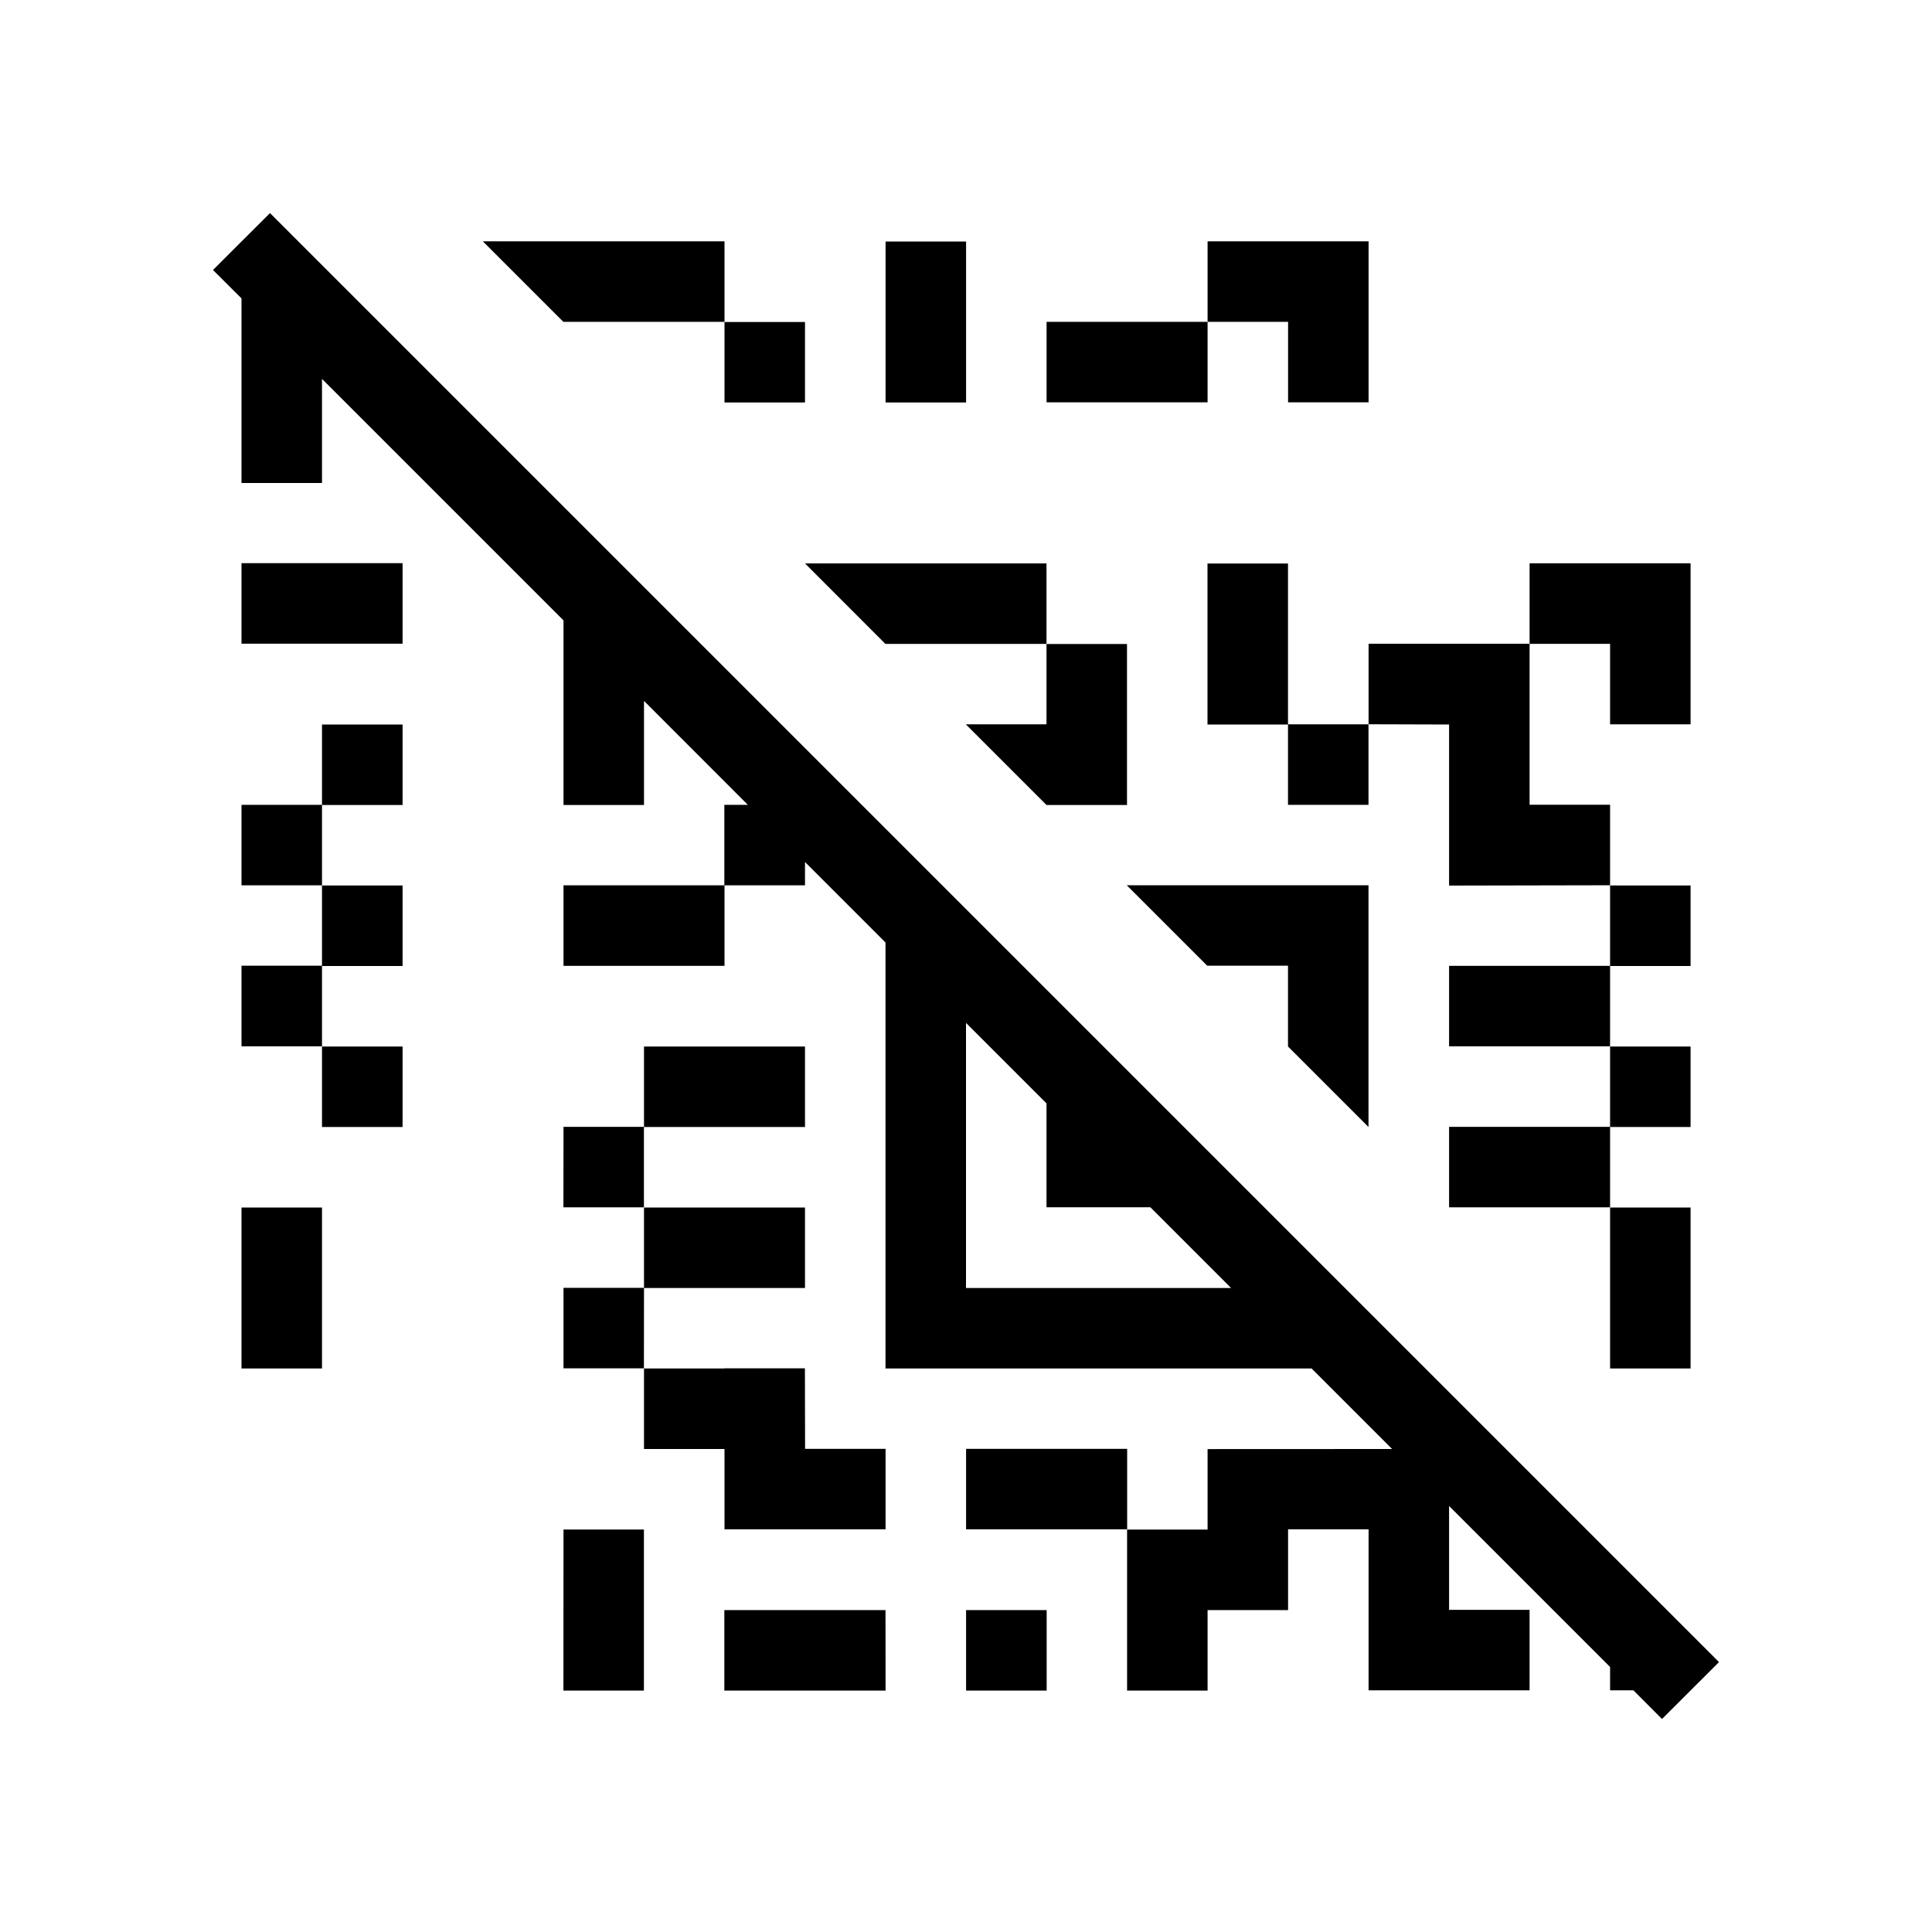
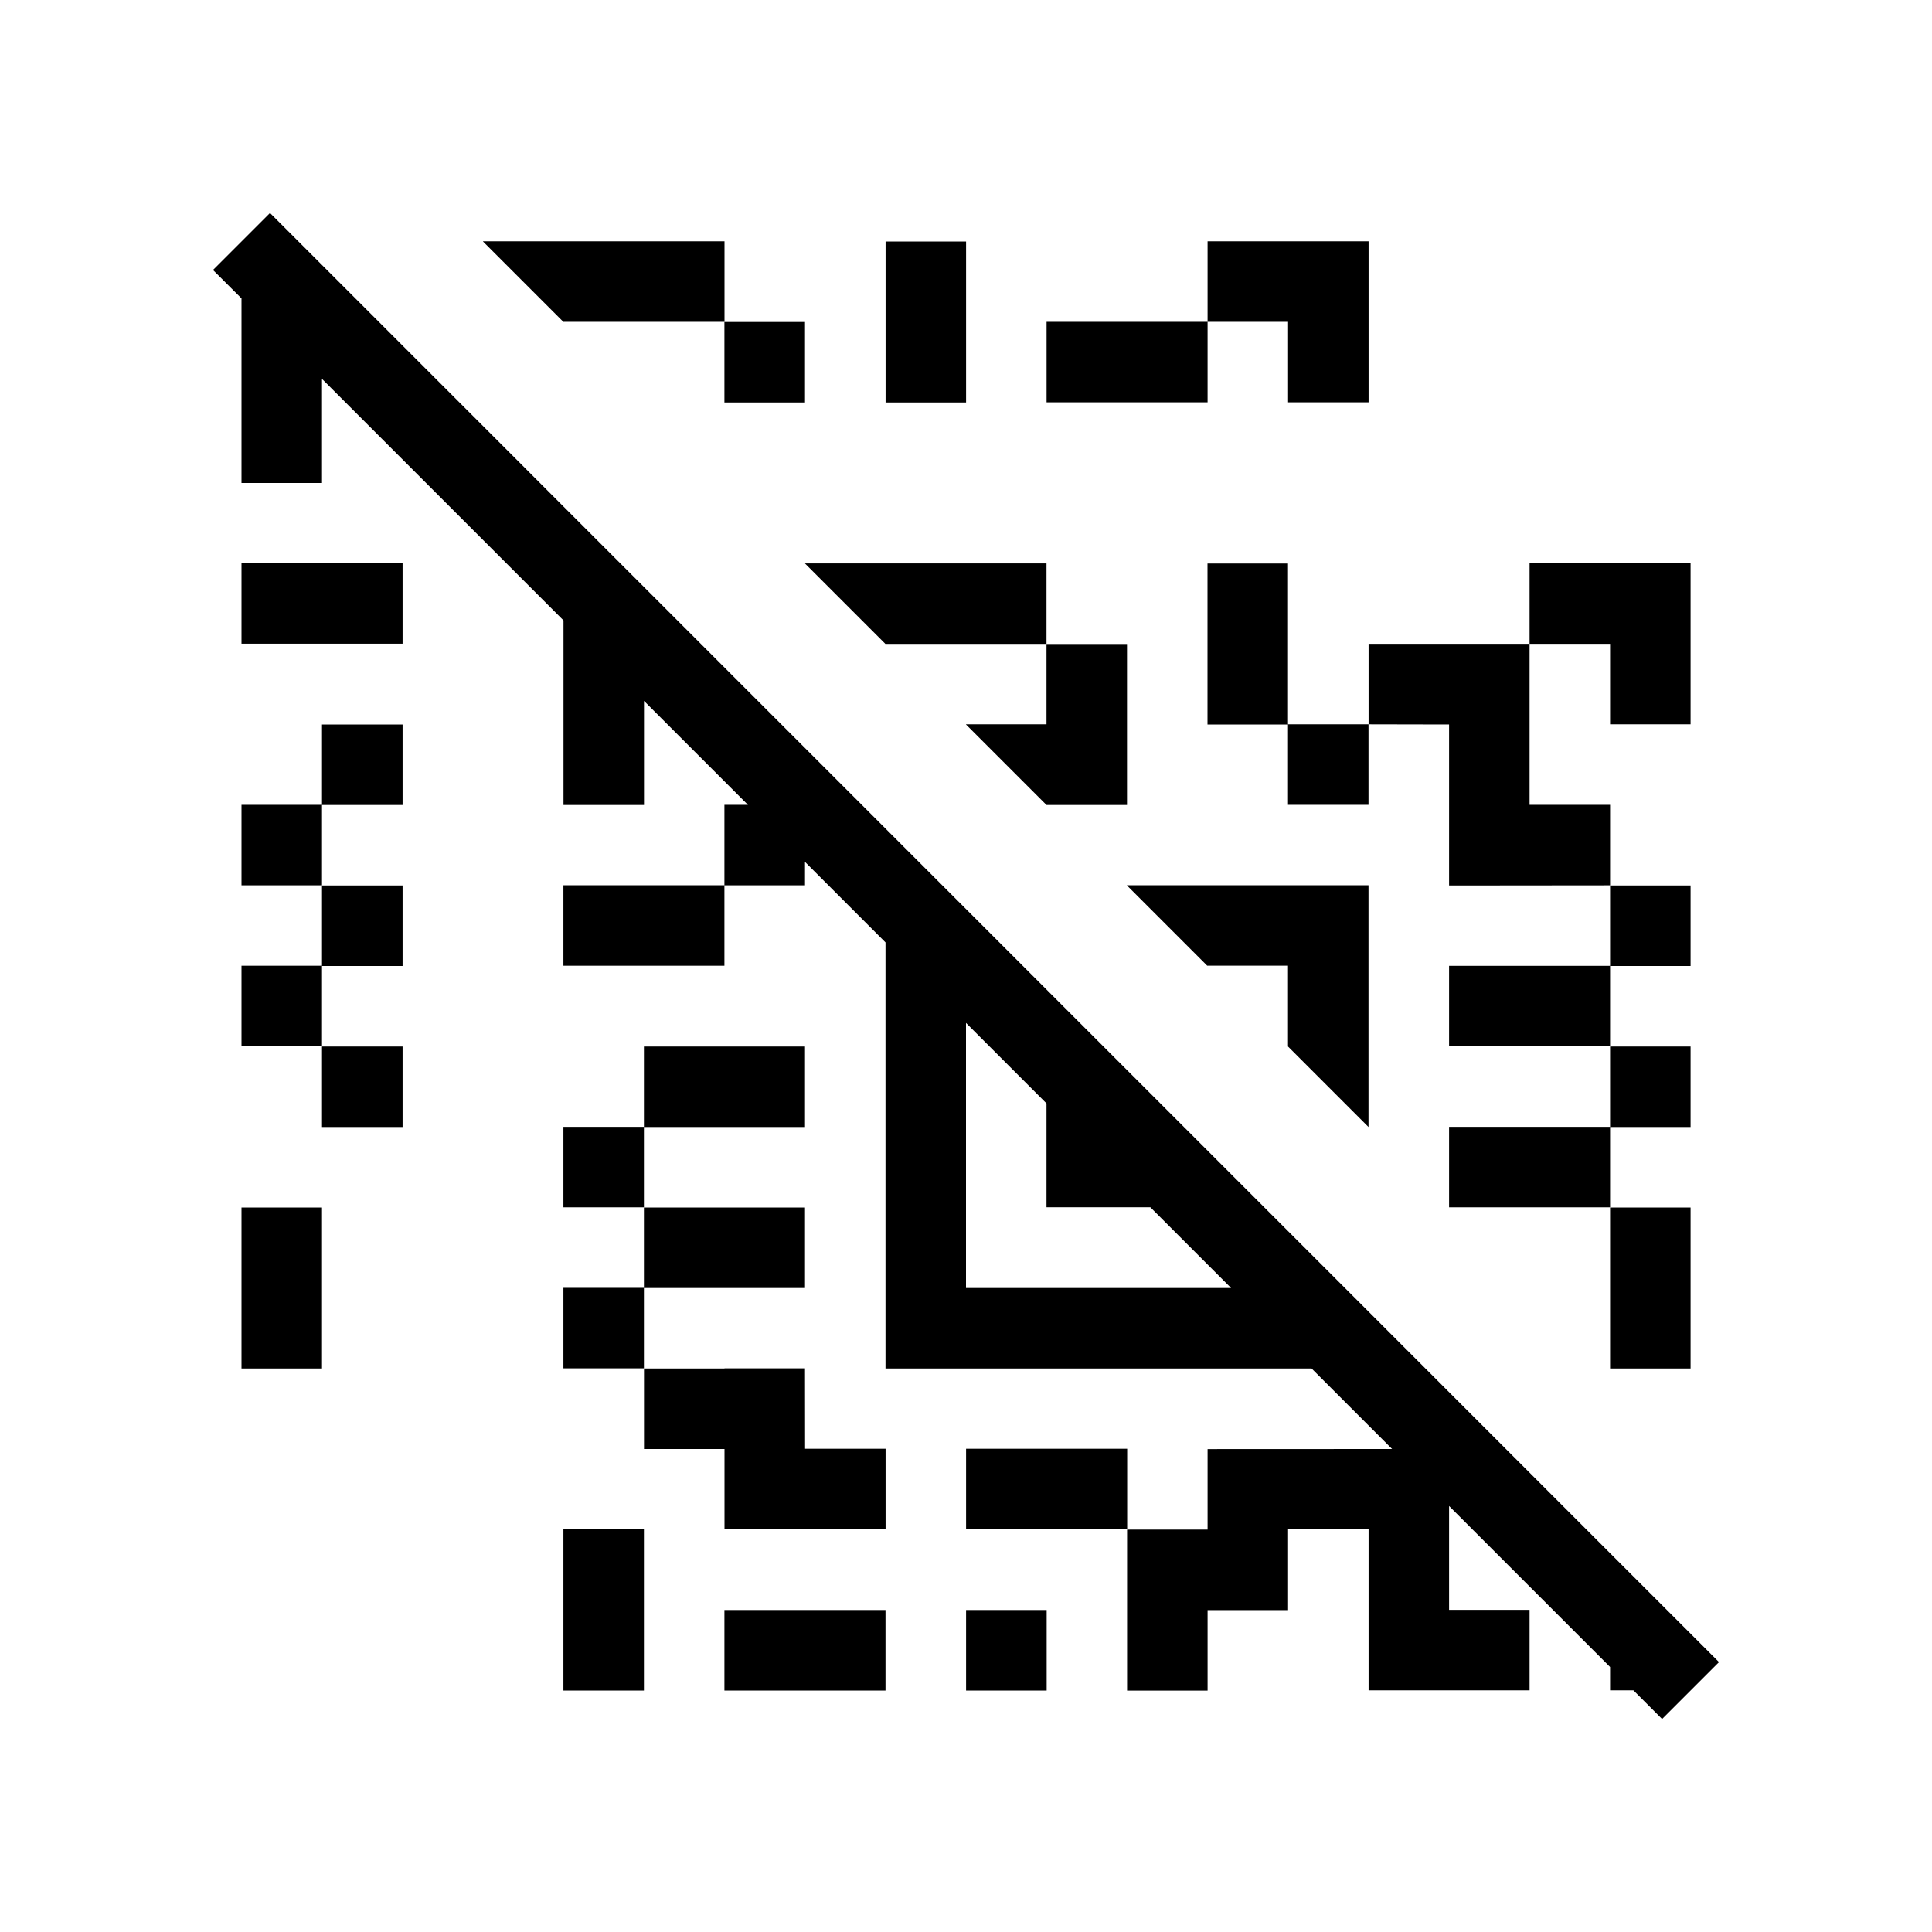
<svg xmlns="http://www.w3.org/2000/svg" width="24" height="24" fill="none" viewBox="0 0 24 24">
-   <path fill="#000" fill-rule="evenodd" d="m21.354 20.647-18-18L3 3l-.354.354.354.353V6h1V4.707l3 3V10h1V8.707L9.29 9.998h-.292v1H7v1h2v-1H10v-.29l1 1V17h5.293l1 1-2.292.001v1h-1v2h1v-1h1v-1.003h1v2h2v-1h-1v-1.29l2 2v.29h.29l.355.356zM15.293 16l-1.003-1.003H13v-1.29l-1-1V16zM3 7.996h2.001v-1H3zM10 5H9V4h1zm1.001 0h1V3h-1zm4-.002h-2v-1h2v-1h2v2h-1v-1h-1zM3 17h1v-2H3zm1-6.002H3v-1h1V9h1.001v1H4zm-1 2h1V12h1.001v-1H4v.996H3zM4 14h1.001v-1H4zm17.001-1h-1v.998h-2v1h2V14h1zm-1-2h1v1h-1v.998h-2v-1h2zM15 9h1v.998h1v-1h-1V7h-1zm6.001 8h-1v-2h1zm-7.999 4.001h-1.001v-1h1.001zm-6.003 0h1V19H7zm2-4.003h1l.002 1h1v1H9V18H8v-1h1zm3.002 2h2.001v-1h-2.001zm-5.002-4h1V14H10v-1H8v.998H7zm1 2H7v-1h1V15H10v1H8zm12.002-8h1v-2h-2v1h1zm-9 12.003H8.998v-1H11zm7-10V9l-1-.003v-1h2v2h1v1zm-3.005.995H16V13l1 1v-3.003h-3.003zM13 9.998h-.002L12 9v-.002h1V8h1v2h-1zM11 8v-.001h2v-1h-3zM7 3.998V4L6 3v-.002h3v1z" clip-rule="evenodd" />
+   <path fill="#000" d="m21.354 20.647-.707.707-.356-.356h-.29v-.29l-2-2v1.29h1v1h-2v-2h-1v1.003h-1v1h-1v-2h1v-1L17.293 18l-1-1H11v-5.293l-1-1v.291H8.999v-1h.292L8 8.707V10H7V7.707l-3-3V6H3V3.707l-.354-.353.708-.708zM7.999 21h-1v-2.002h1zm3.001 0H8.999v-1H11zm2.002 0h-1.001v-1h1.001zm-3.001-3.003h1v1H9V18H8v-1h1v-.002h1zm4.001 1h-2.001v-1h2.001zM4 17H3v-2h1zm17.001 0h-1v-2h1zM10 16H7.999v.998h-1v-1h1V15H10zm2 0h3.293l-1.003-1.003H13v-1.29l-1-1zm-2-2H7.999v.998h-1v-1h1V13H10zm11.001 0h-1v.998h-2v-1h2V13h1zm-16 0H4v-1h1.001zM17 14l-1-1v-1.004h-1.004l-.999-.999H17zm4.001-2h-1v.998h-2v-1h2V11h1zm-16 0H4v.997H3v-1h1V11h1.001zm3.998-.003h-2v-1h2zm12.002-2.999h-1v-1h-1v2h1v1l-2 .002V9l-1-.002v-1h2v-1h2zM5.001 10H4v.998H3v-1h1V9h1.001zM14 10h-1v-.002h-.002L12 9v-.002h1V8h1zm2-1.002h1v1h-1V9h-1V7h1zm-3-.999h-2V8l-1-1h.001v-.001H13zm-7.999-.003H3v-1h2.001zM10 5H8.999v-1H10zm2.001 0h-1v-2h1zm3-.002h-2v-1h2zm2 0h-1v-1h-1v-1h2zM9 2.998v1H7V4L6 3v-.002z" />
</svg>
